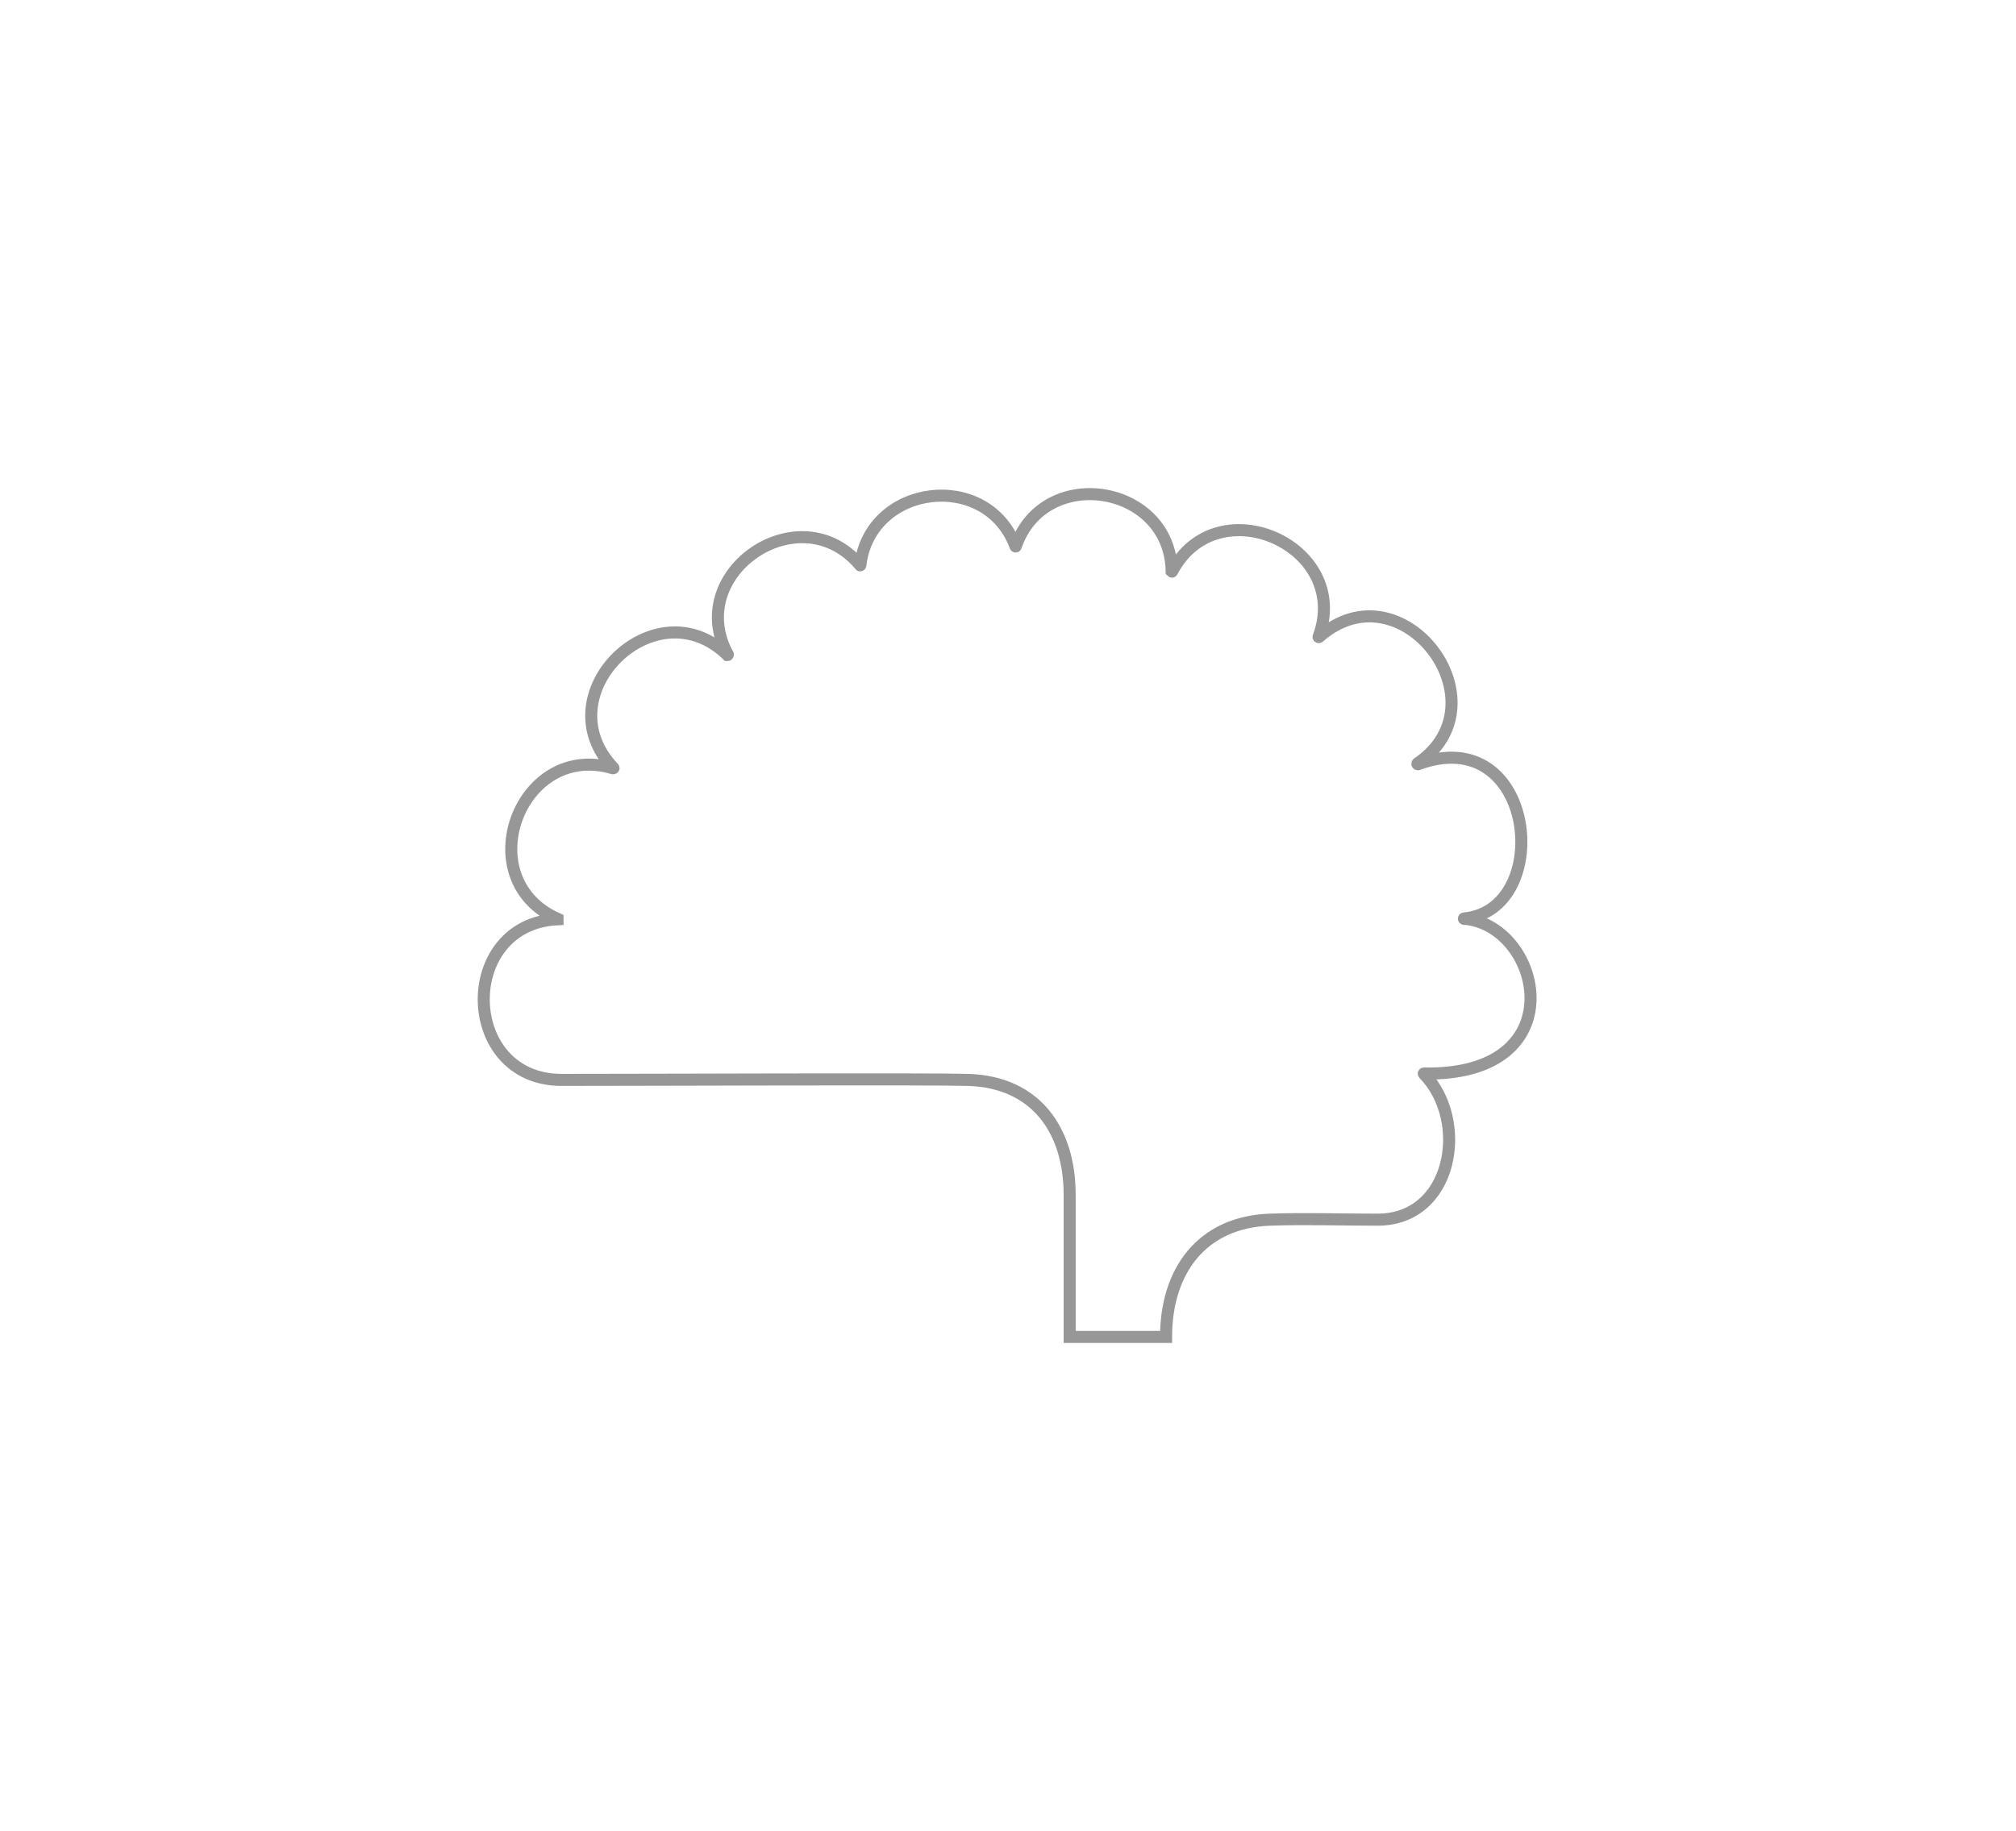
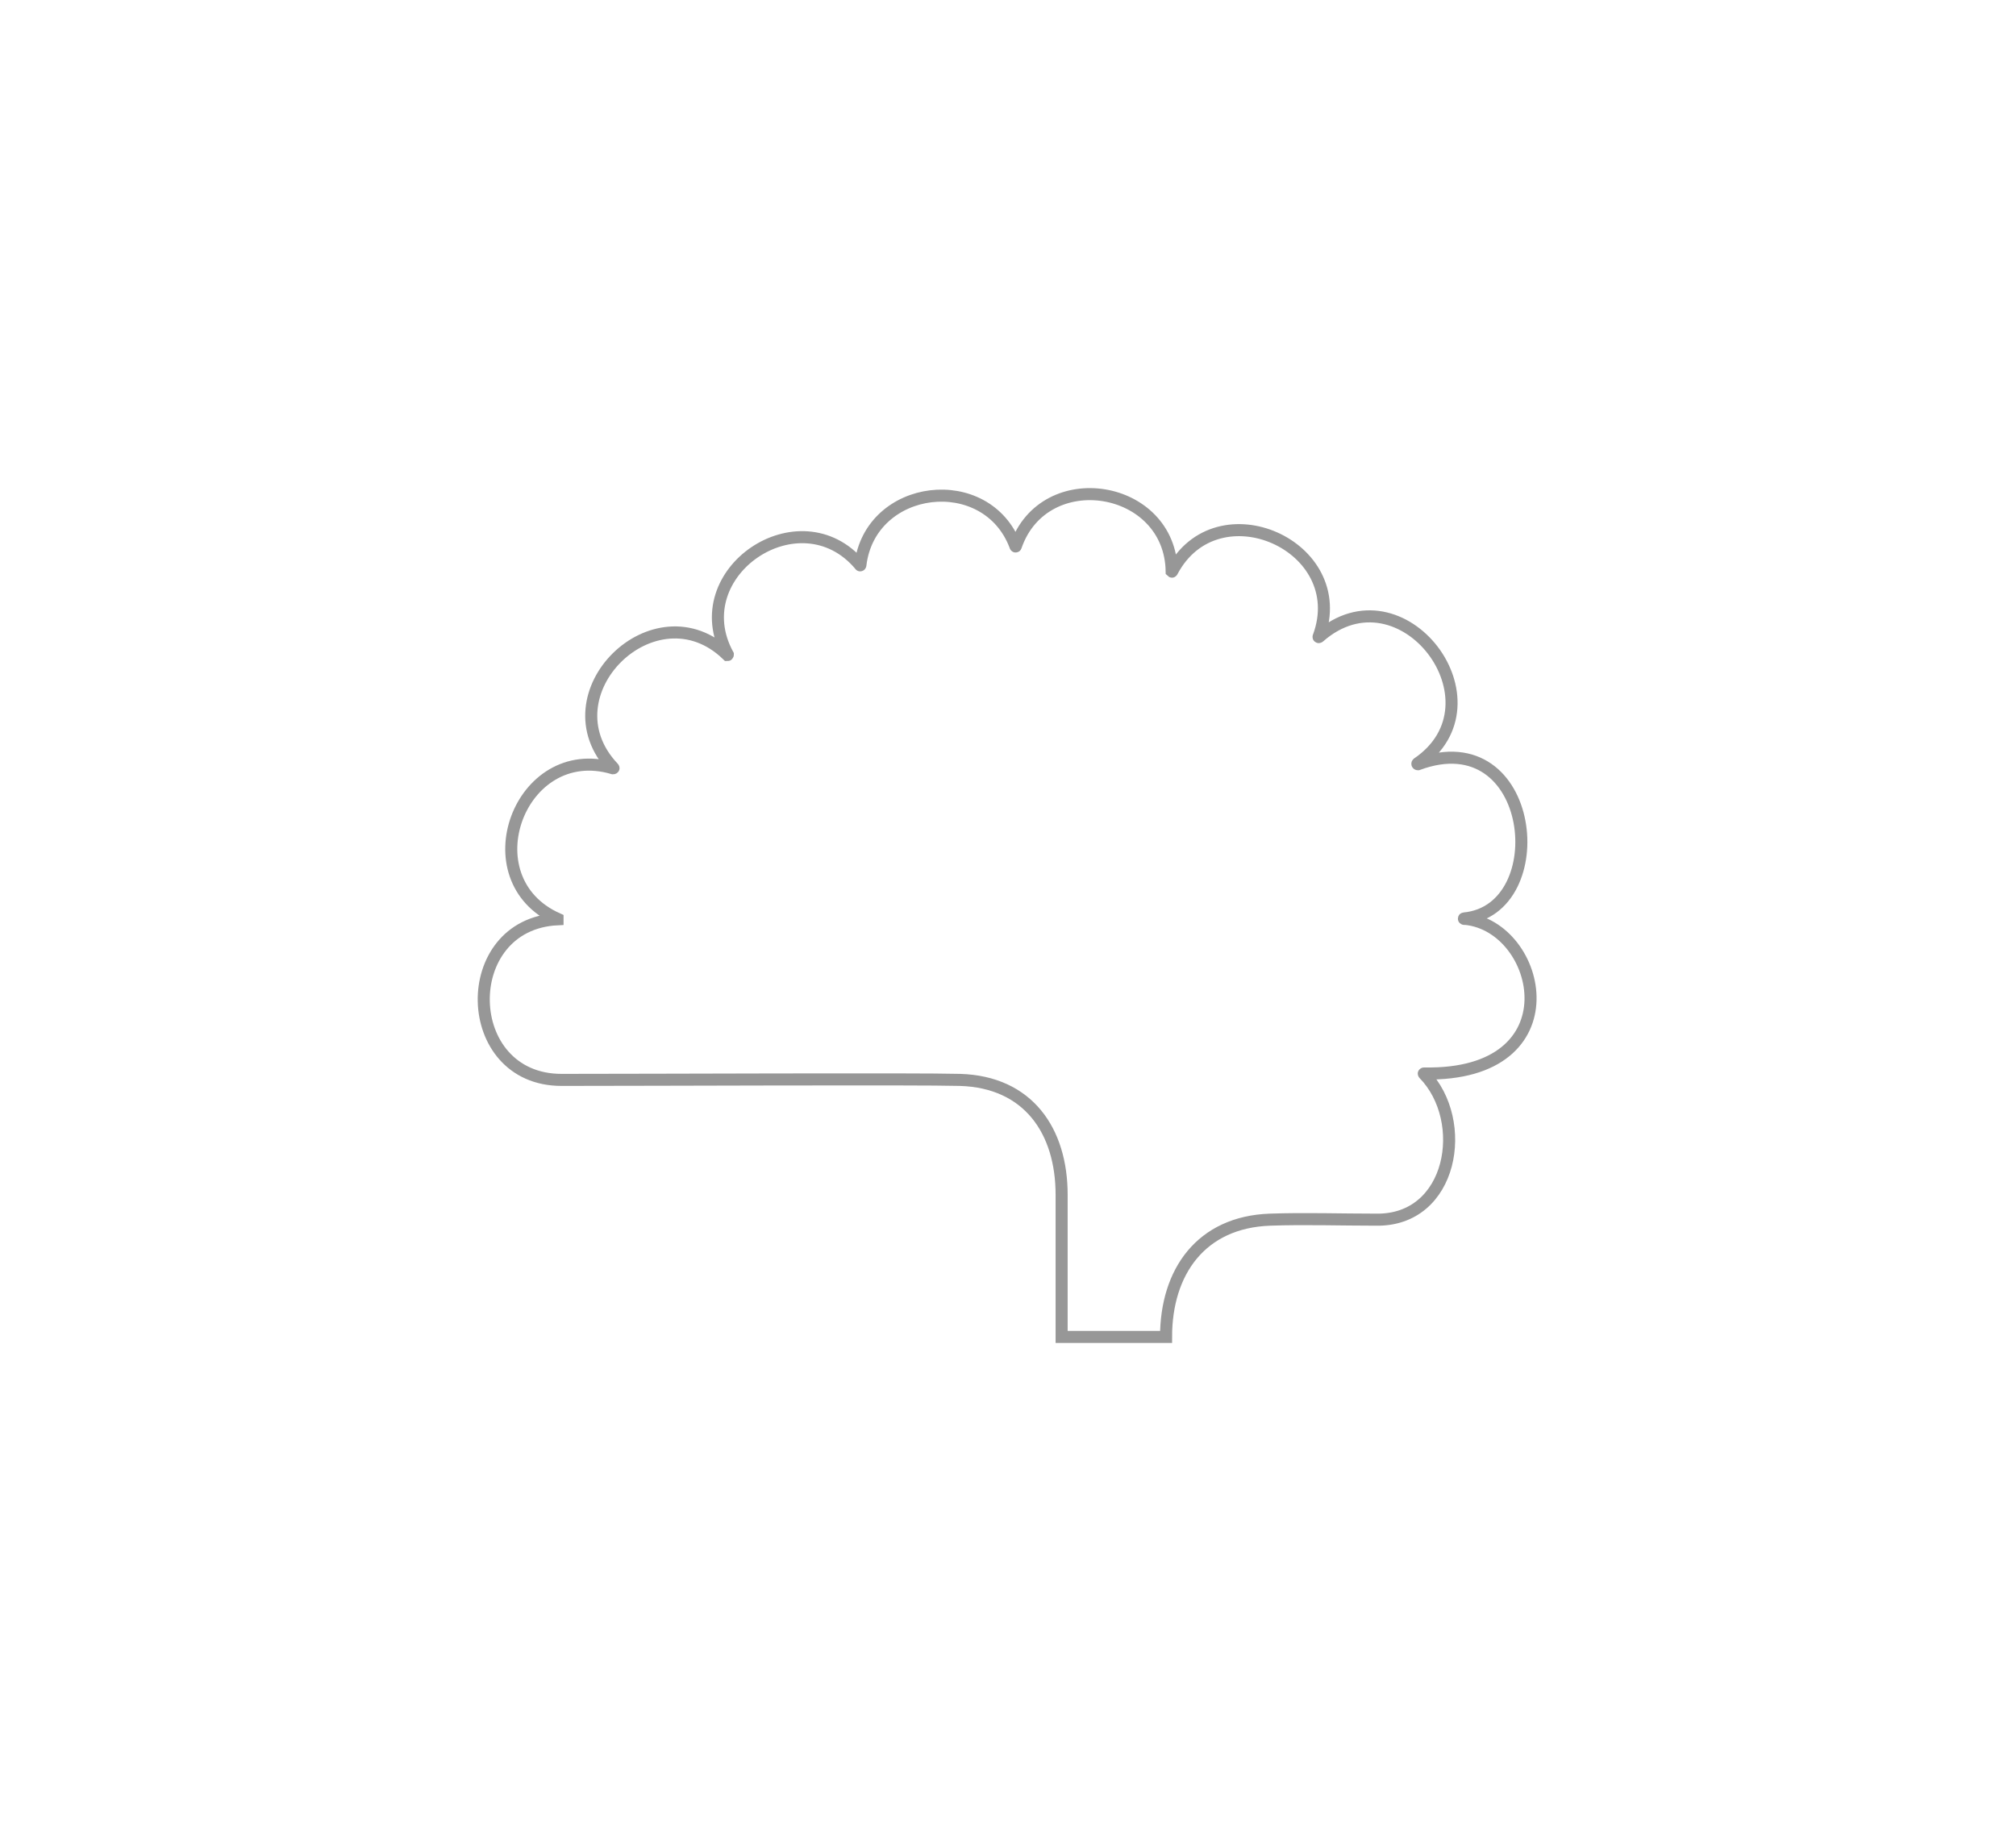
<svg xmlns="http://www.w3.org/2000/svg" version="1.1" id="Layer_1" x="0px" y="0px" viewBox="0 0 501.9 455.9" style="enable-background:new 0 0 501.9 455.9;" xml:space="preserve">
  <style type="text/css">
	.st0{fill:none;stroke:#979797;stroke-width:3;stroke-miterlimit:10;}
</style>
-   <path class="st0" d="M362.9-246.2c24.6,0,20.1-50.5-10.8-38.2c23.6-14.9-3.1-50.5-24-31.8c8.7-22.9-25.4-38-36.5-16.2  c0-22-31.9-27.2-38.9-6.4c-7-19.4-36.4-15.9-38.7,4.7c-15.1-18.2-44.5,2-32.8,22.6c-18-18.2-46.5,9.5-28.6,28  c-23.4-7.3-36.4,27.7-13.9,37.5c-25.2,1-24.6,40,0.8,40c23.1,0,90.6-0.3,101.2,0c17,0.5,25.3,12.7,25.3,28.6c0,11.8,0,23.6,0,35.4  h24c0-16.2,8.7-28.6,25.9-29.2c8.7-0.3,17.5,0,26.3,0c19.3,0.4,23.5-24.8,11.9-36.4C393-206.7,383.3-246.2,362.9-246.2z" />
-   <path class="st0" d="M364.5,228.7c22.6-2.1,18-49.3-11.5-38.4c-0.1,0-0.2-0.1-0.1-0.2c22.2-15.1-3.9-49.6-24.5-31.5  c-0.1,0.1-0.2,0-0.1-0.1c8.3-22.6-25.3-37.5-36.5-16.2c0,0.1-0.1,0-0.1,0c-0.3-21.7-31.7-26.8-38.8-6.3c0,0.1-0.1,0.1-0.1,0  c-7.1-19.1-36.2-15.6-38.6,4.7c0,0.1-0.1,0.1-0.1,0c-15-17.8-44,1.9-32.9,22.3c0,0.1,0,0.1-0.1,0.1c-18-17.5-45.8,9.8-28.4,28.1  c0.1,0.1,0,0.1-0.1,0.1c-23.2-6.9-36,27.6-13.8,37.5c0,0,0,0.1,0,0.1c-25,1.2-24.3,40,1,40c23.1,0,90.6-0.3,101.2,0  c17,0.5,25.3,12.7,25.3,28.6c0,11.8,0,23.6,0,35.4h24c0-16.2,8.7-28.6,25.9-29.2c8.7-0.3,17.5,0,26.3,0c19.2,0.4,23.4-24.6,12-36.3  c-0.1-0.1,0-0.1,0.1-0.1c37.7,0.7,29.4-36.6,10.2-38.5C364.4,228.9,364.4,228.7,364.5,228.7z" />
-   <path class="st0" d="M888.8-246.5c20.6-3.7,16.2-46.8-10.9-38.9c-0.9,0.3-1.2-0.1-0.5-0.7c19.1-15.4-5.3-47.1-25.3-31  c-0.3,0.3-0.6-0.1-0.5-0.6c6.5-21.4-24.3-35.2-36-16.5c-0.3,0.6-1,0.5-1.1-0.1c-1.7-19.9-30.4-24.5-38.2-6.2c-0.2,0.5-1,0.5-1.3,0  c-7.8-17.1-34.5-13.8-37.8,4.9c-0.1,0.5-1.1,0.5-1.5,0c-14.8-15-40.6,2.4-32.8,21.5c0.3,0.8,0.4,1.8,0,1.4  c-17.4-15.3-43,9.2-29.1,27.2c0.5,0.6,0.6,1.6,0.1,1.5c-21.7-5.1-33.6,26.4-14.1,37c0.3,0.2,0.4,0.4,0.4,0.6s-0.1,0.4-0.5,0.4  c-23.3,2.8-22.1,39.9,2.7,39.9c23.1,0,90.6-0.3,101.2,0c17,0.5,25.3,12.7,25.3,28.6c0,11.8,0,23.6,0,35.4h24  c0-16.2,8.7-28.6,25.9-29.2c8.7-0.3,17.5,0,26.3,0c18.4,0.4,23-22.5,13.4-34.7c-0.5-0.6-0.4-1.7,0.2-1.7c35.1-0.3,28-34.9,10-38.3  C887.9-246.1,887.9-246.3,888.8-246.5z" />
+   <path class="st0" d="M-156.1-246.2c24.6,0,20.1-50.5-10.8-38.2c23.6-14.9-3.1-50.5-24-31.8c8.7-22.9-25.4-38-36.5-16.2  c0-22-31.9-27.2-38.9-6.4c-7-19.4-36.4-15.9-38.7,4.7c-15.1-18.2-44.5,2-32.8,22.6c-18-18.2-46.5,9.5-28.6,28  c-23.4-7.3-36.4,27.7-13.9,37.5c-25.2,1-24.6,40,0.8,40c23.1,0,90.6-0.3,101.2,0c17,0.5,25.3,12.7,25.3,28.6c0,11.8,0,23.6,0,35.4  h24c0-16.2,8.7-28.6,25.9-29.2c8.7-0.3,17.5,0,26.3,0c19.3,0.4,23.5-24.8,11.9-36.4C-126-206.7-135.7-246.2-156.1-246.2z" />
+   <path class="st0" d="M-154.5,228.7c22.6-2.1,18-49.3-11.5-38.4c-0.1,0-0.2-0.1-0.1-0.2c22.2-15.1-3.9-49.6-24.5-31.5  c-0.1,0.1-0.2,0-0.1-0.1c8.3-22.6-25.3-37.5-36.5-16.2c0,0.1-0.1,0-0.1,0c-0.3-21.7-31.7-26.8-38.8-6.3c0,0.1-0.1,0.1-0.1,0  c-7.1-19.1-36.2-15.6-38.6,4.7c0,0.1-0.1,0.1-0.1,0c-15-17.8-44,1.9-32.9,22.3c0,0.1,0,0.1-0.1,0.1c-18-17.5-45.8,9.8-28.4,28.1  c0.1,0.1,0,0.1-0.1,0.1c-23.2-6.9-36,27.6-13.8,37.5v0.1c-25,1.2-24.3,40,1,40c23.1,0,90.6-0.3,101.2,0c17,0.5,25.3,12.7,25.3,28.6  c0,11.8,0,23.6,0,35.4h24c0-16.2,8.7-28.6,25.9-29.2c8.7-0.3,17.5,0,26.3,0c19.2,0.4,23.4-24.6,12-36.3c-0.1-0.1,0-0.1,0.1-0.1  c37.7,0.7,29.4-36.6,10.2-38.5C-154.6,228.9-154.6,228.7-154.5,228.7z" />
+   <path class="st0" d="M364.5,228.7c22.6-2.1,18-49.3-11.5-38.4c-0.1,0-0.2-0.1-0.1-0.2c22.2-15.1-3.9-49.6-24.5-31.5  c-0.1,0.1-0.2,0-0.1-0.1c8.3-22.6-25.3-37.5-36.5-16.2c0,0.1-0.1,0-0.1,0c-0.3-21.7-31.7-26.8-38.8-6.3c0,0.1-0.1,0.1-0.1,0  c-7.1-19.1-36.2-15.6-38.6,4.7c0,0.1-0.1,0.1-0.1,0c-15-17.8-44,1.9-32.9,22.3c0,0.1,0,0.1-0.1,0.1c-18-17.5-45.8,9.8-28.4,28.1  c0.1,0.1,0,0.1-0.1,0.1c-23.2-6.9-36,27.6-13.8,37.5v0.1c-25,1.2-24.3,40,1,40c23.1,0,88.6-0.3,99.2,0c17,0.5,25.3,12.7,25.3,28.6  c0,11.8,0,23.6,0,35.4h26c0-16.2,8.7-28.6,25.9-29.2c8.7-0.3,17.5,0,26.3,0c19.2,0.4,23.4-24.6,12-36.3c-0.1-0.1,0-0.1,0.1-0.1  c37.7,0.7,29.4-36.6,10.2-38.5C364.4,228.9,364.4,228.7,364.5,228.7z" />
+   <path class="st0" d="M369.8-246.5c20.6-3.7,16.2-46.8-10.9-38.9c-0.9,0.3-1.2-0.1-0.5-0.7c19.1-15.4-5.3-47.1-25.3-31  c-0.3,0.3-0.6-0.1-0.5-0.6c6.5-21.4-24.3-35.2-36-16.5c-0.3,0.6-1,0.5-1.1-0.1c-1.7-19.9-30.4-24.5-38.2-6.2c-0.2,0.5-1,0.5-1.3,0  c-7.8-17.1-34.5-13.8-37.8,4.9c-0.1,0.5-1.1,0.5-1.5,0c-14.8-15-40.6,2.4-32.8,21.5c0.3,0.8,0.4,1.8,0,1.4  c-17.4-15.3-43,9.2-29.1,27.2c0.5,0.6,0.6,1.6,0.1,1.5c-21.7-5.1-33.6,26.4-14.1,37c0.3,0.2,0.4,0.4,0.4,0.6s-0.1,0.4-0.5,0.4  c-23.3,2.8-22.1,39.9,2.7,39.9c23.1,0,90.6-0.3,101.2,0c17,0.5,25.3,12.7,25.3,28.6c0,11.8,0,23.6,0,35.4h24  c0-16.2,8.7-28.6,25.9-29.2c8.7-0.3,17.5,0,26.3,0c18.4,0.4,23-22.5,13.4-34.7c-0.5-0.6-0.4-1.7,0.2-1.7c35.1-0.3,28-34.9,10-38.3  C368.9-246.1,368.9-246.3,369.8-246.5z" />
</svg>
